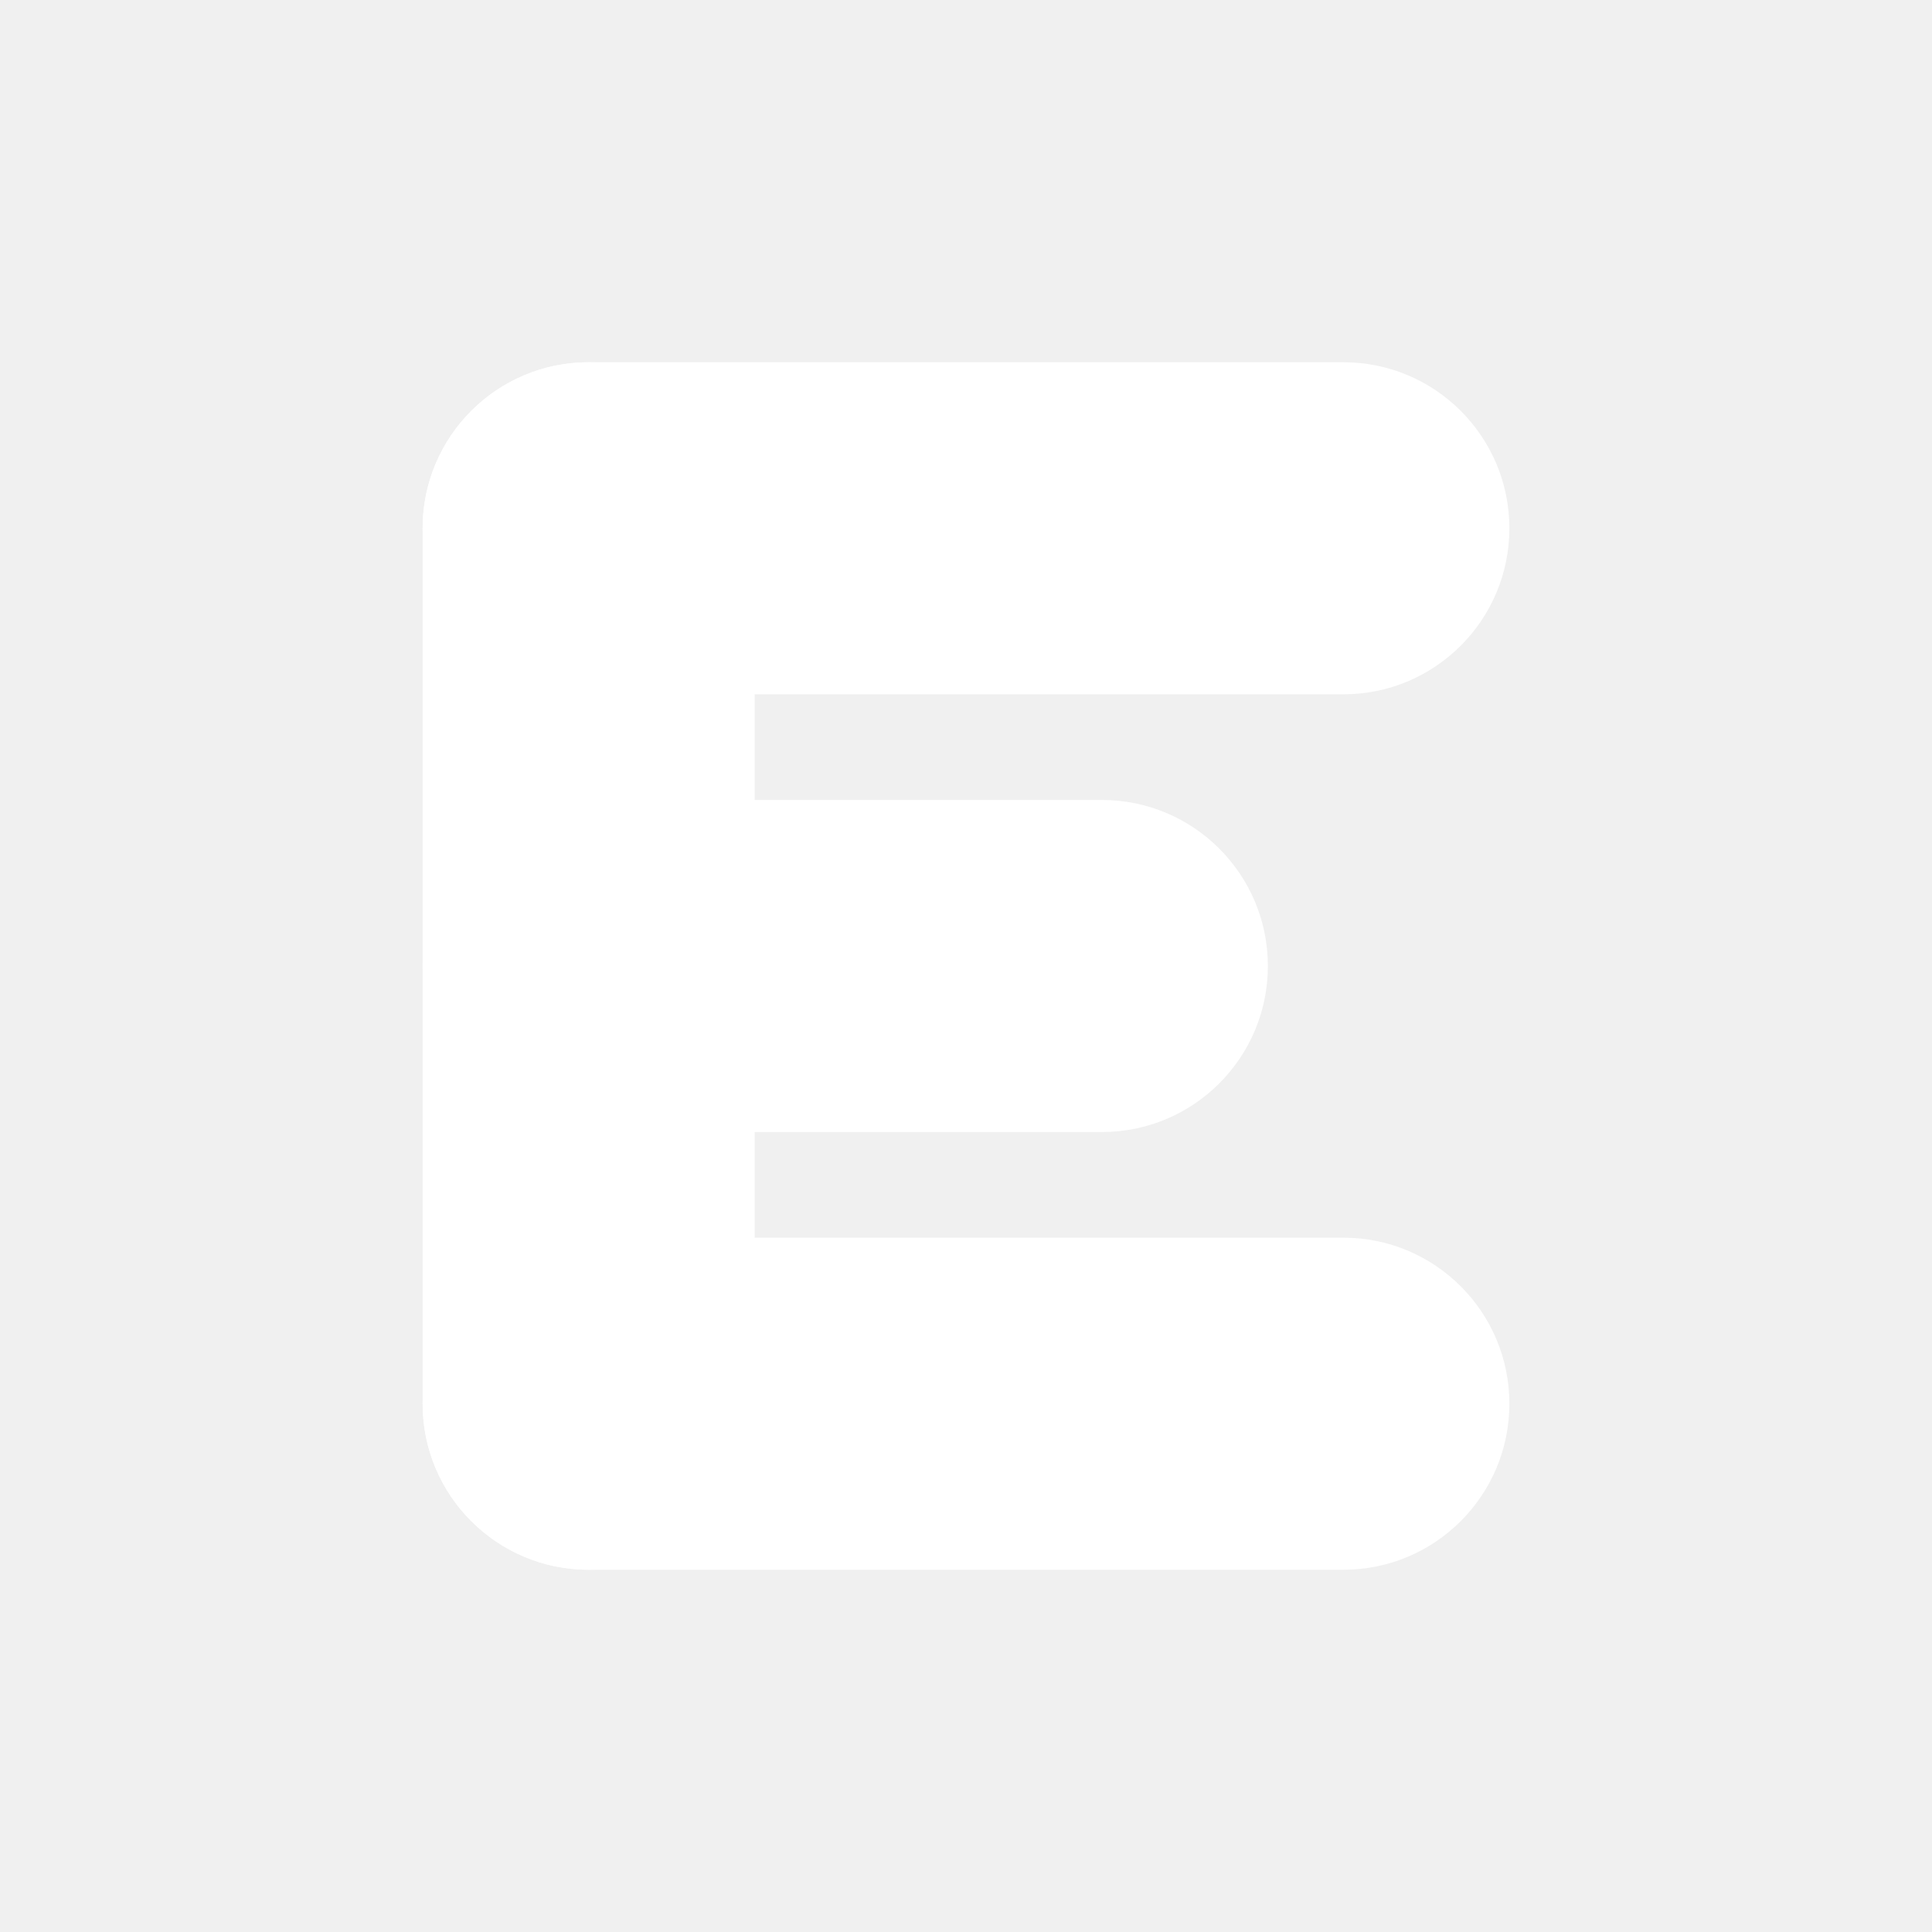
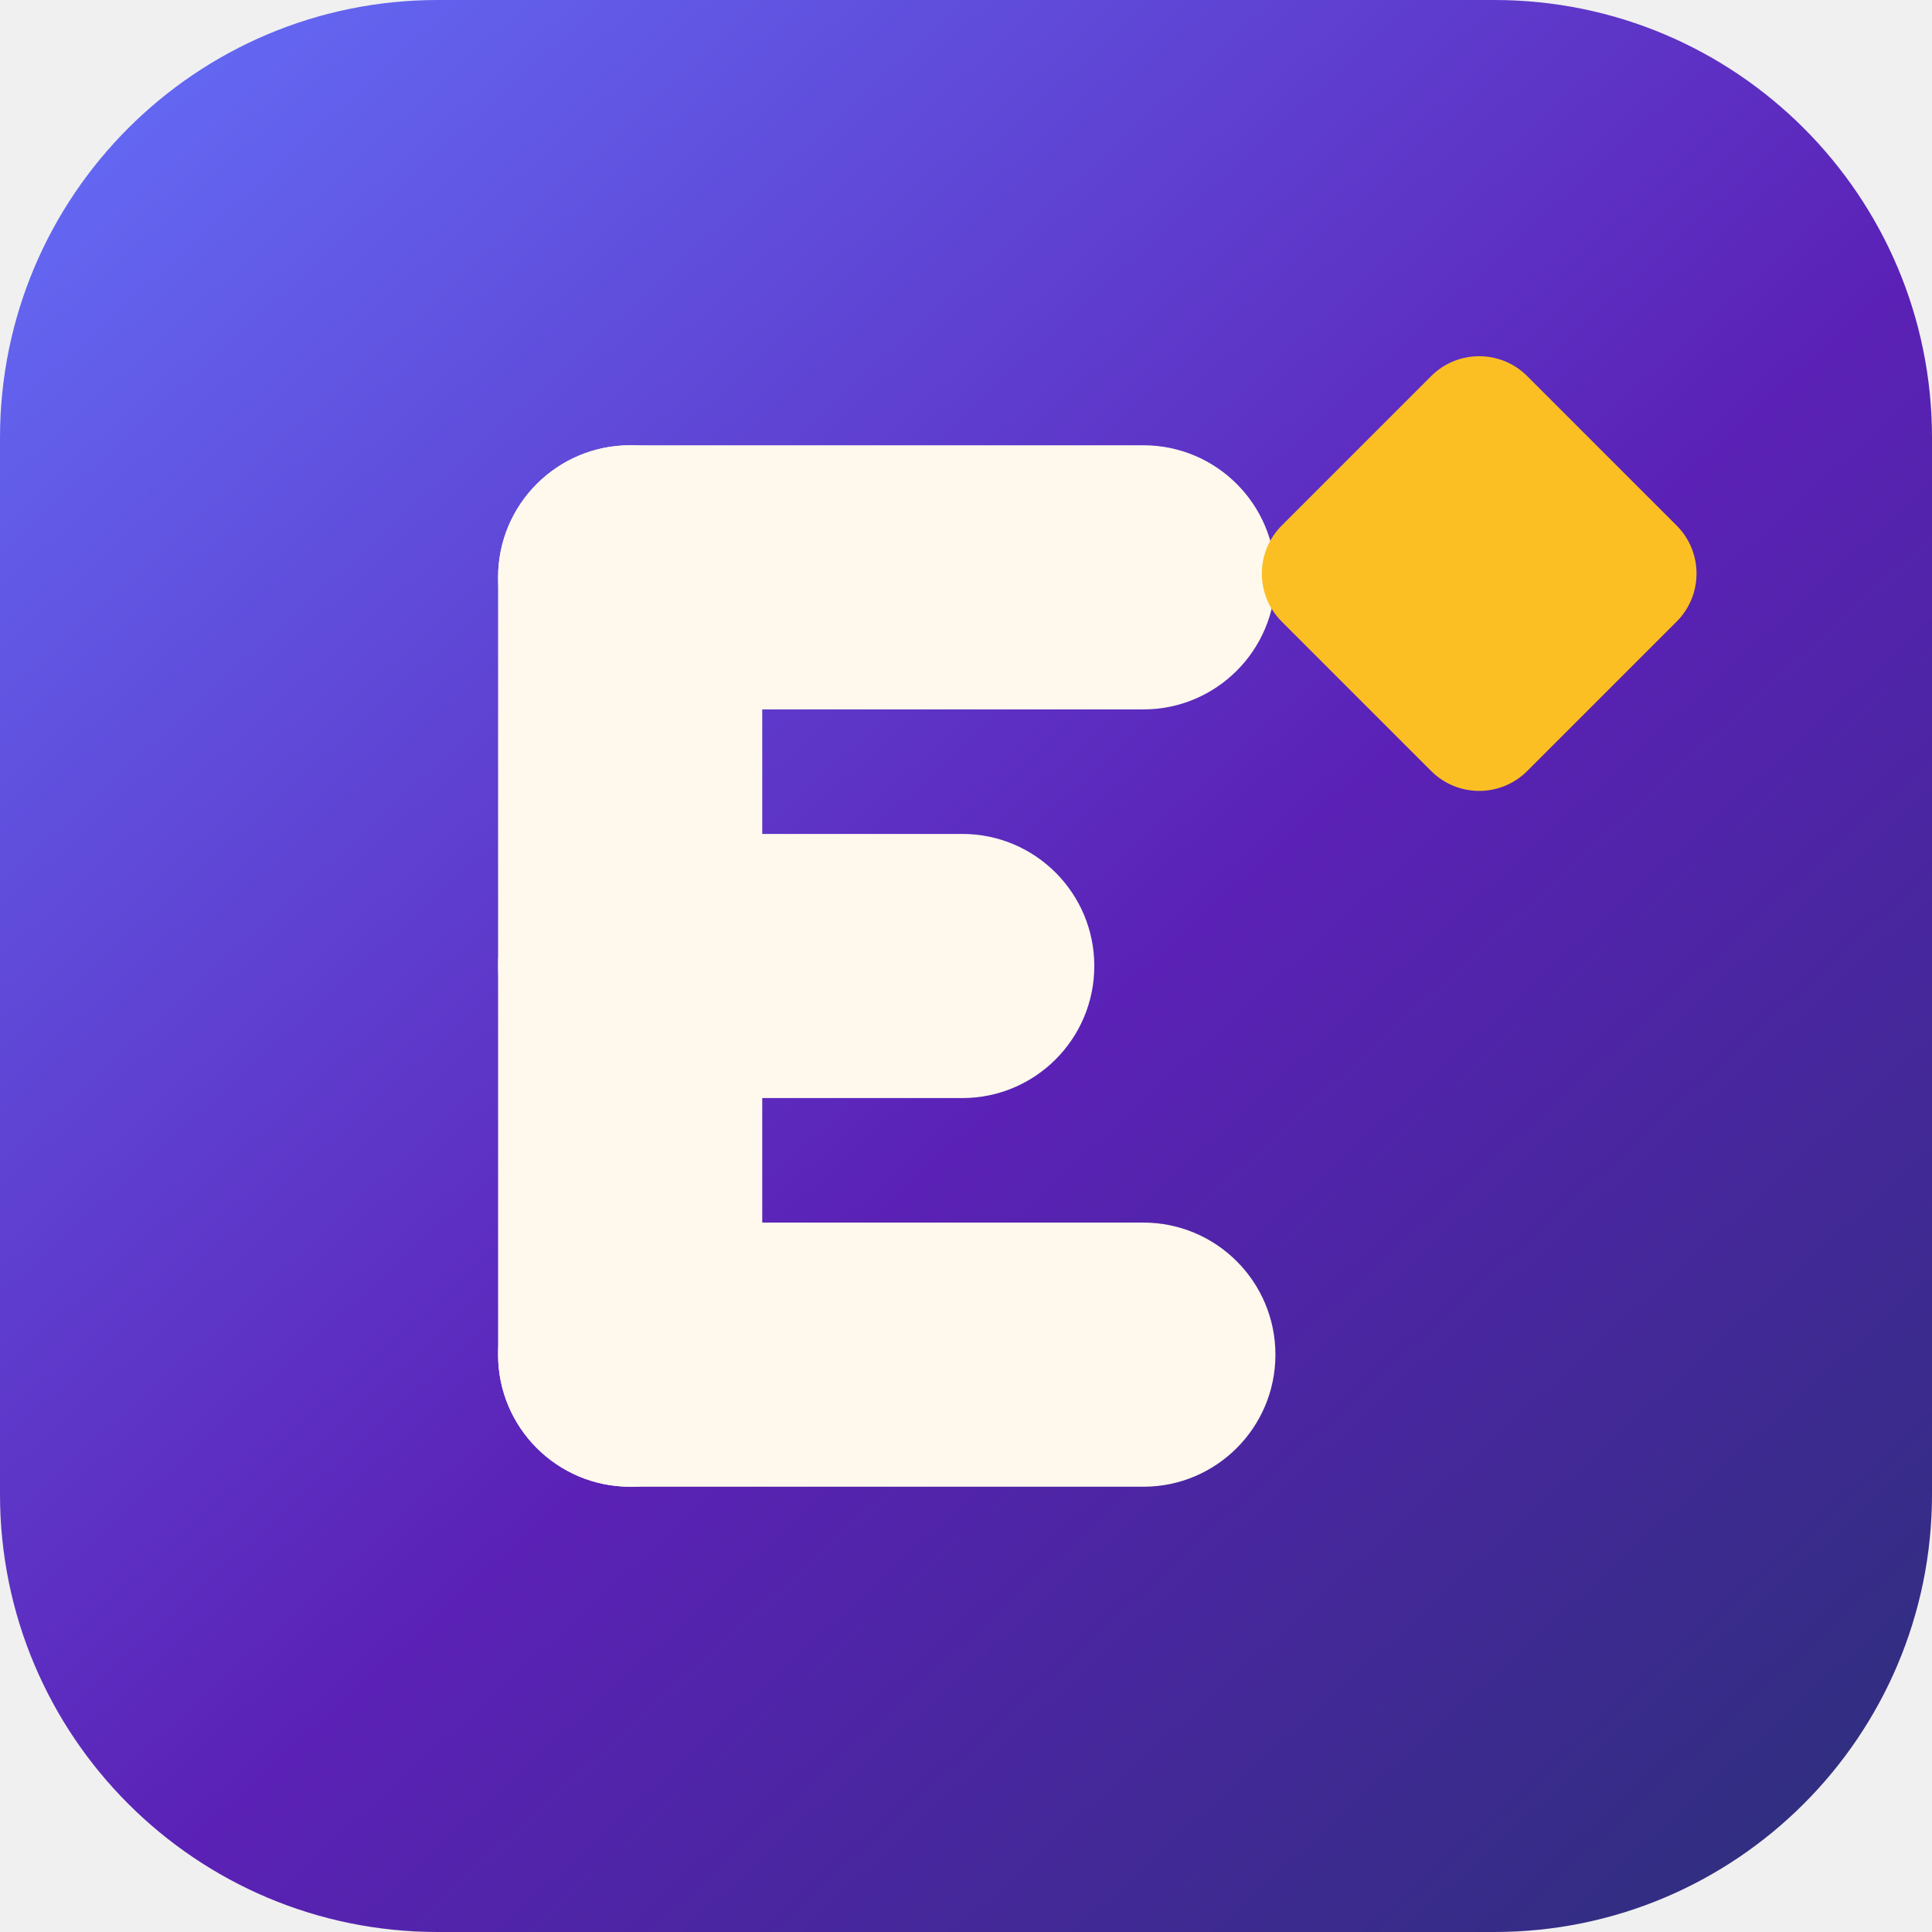
<svg xmlns="http://www.w3.org/2000/svg" viewBox="0 0 512 512" role="img" aria-label="EduCourt">
-   <g fill="#FFFFFF">
-     <rect x="112" y="96" width="88" height="320" rx="44" />
-     <rect x="112" y="96" width="288" height="88" rx="44" />
-     <rect x="112" y="212" width="224" height="88" rx="44" />
-     <rect x="112" y="328" width="288" height="88" rx="44" />
+   <defs>
+     <linearGradient id="educourt-bg" x1="48" y1="24" x2="472" y2="488" gradientUnits="userSpaceOnUse">
+       <stop offset="0" stop-color="#6366F1" />
+       <stop offset="0.55" stop-color="#5B21B6" />
+       <stop offset="1" stop-color="#312E81" />
+     </linearGradient>
+   </defs>
+   <rect width="512" height="512" rx="116" fill="url(#educourt-bg)" />
+   <g fill="#FFF9ED">
+     <rect x="132" y="118" width="70" height="276" rx="35" />
+     <rect x="132" y="118" width="206" height="70" rx="35" />
+     <rect x="132" y="221" width="158" height="70" rx="35" />
+     <rect x="132" y="324" width="206" height="70" rx="35" />
  </g>
+   <rect x="346" y="106" width="92" height="92" rx="18" fill="#FBBF24" transform="rotate(45 392 152)" />
</svg>
